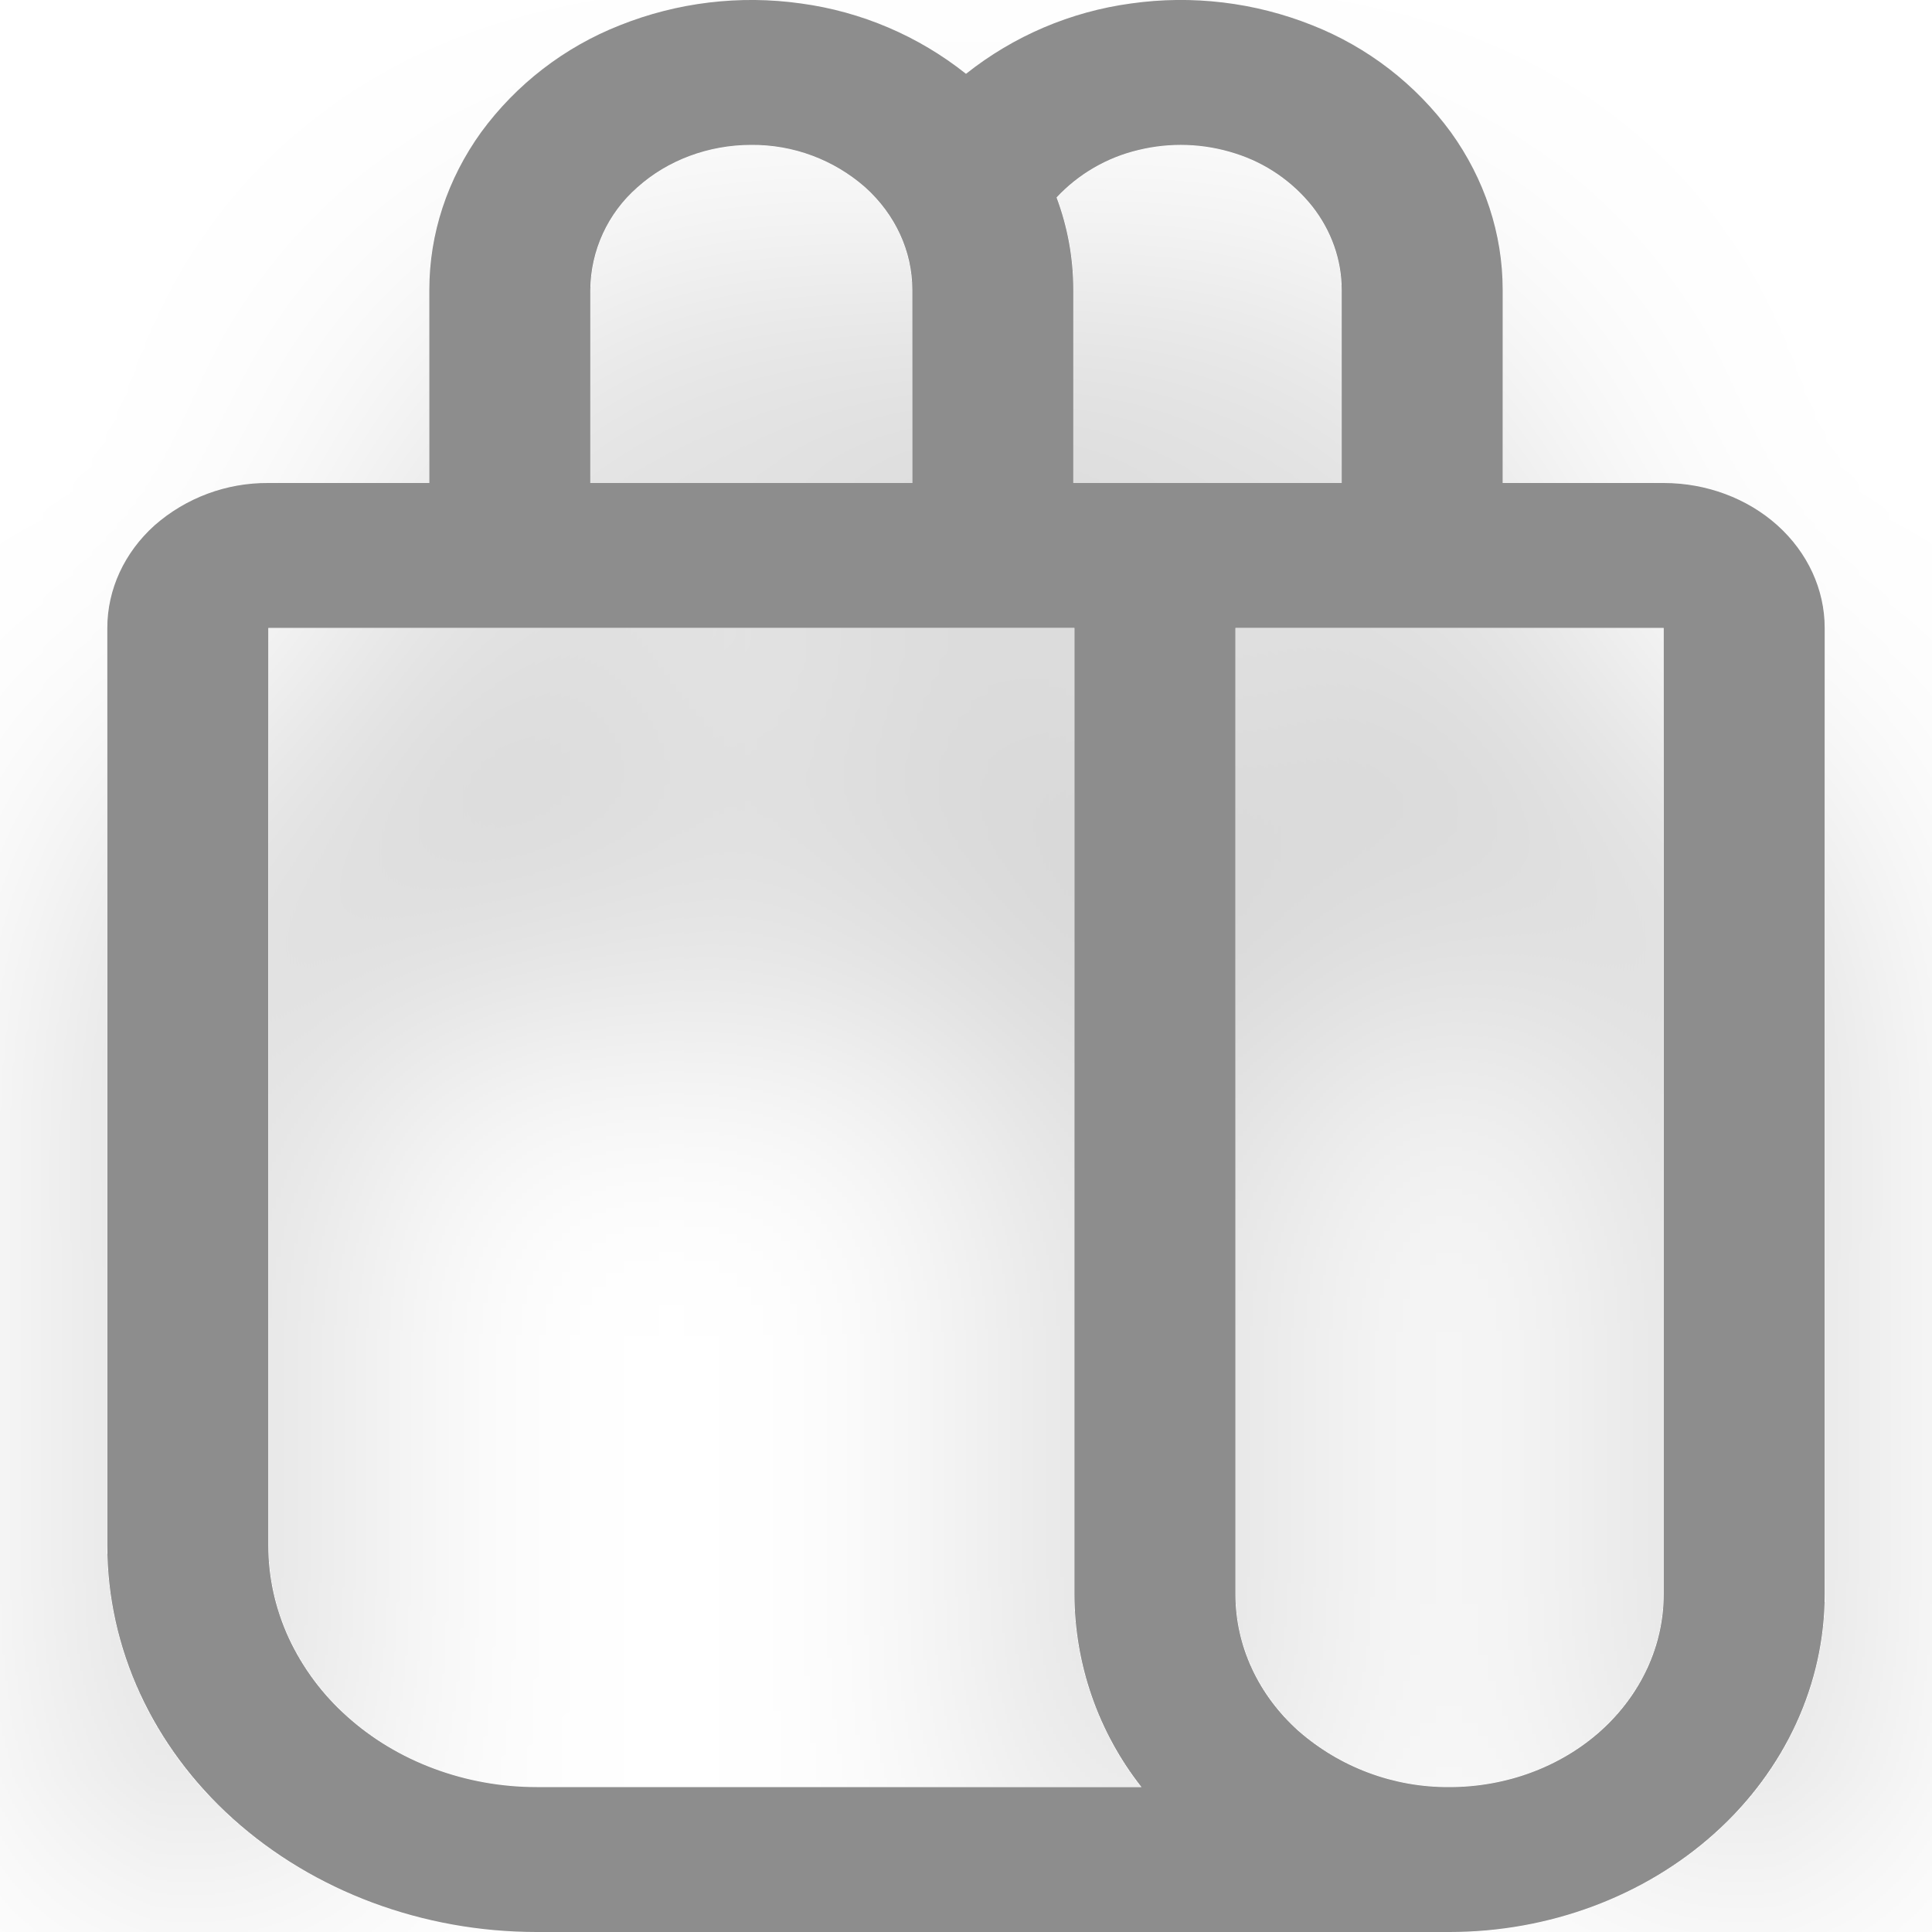
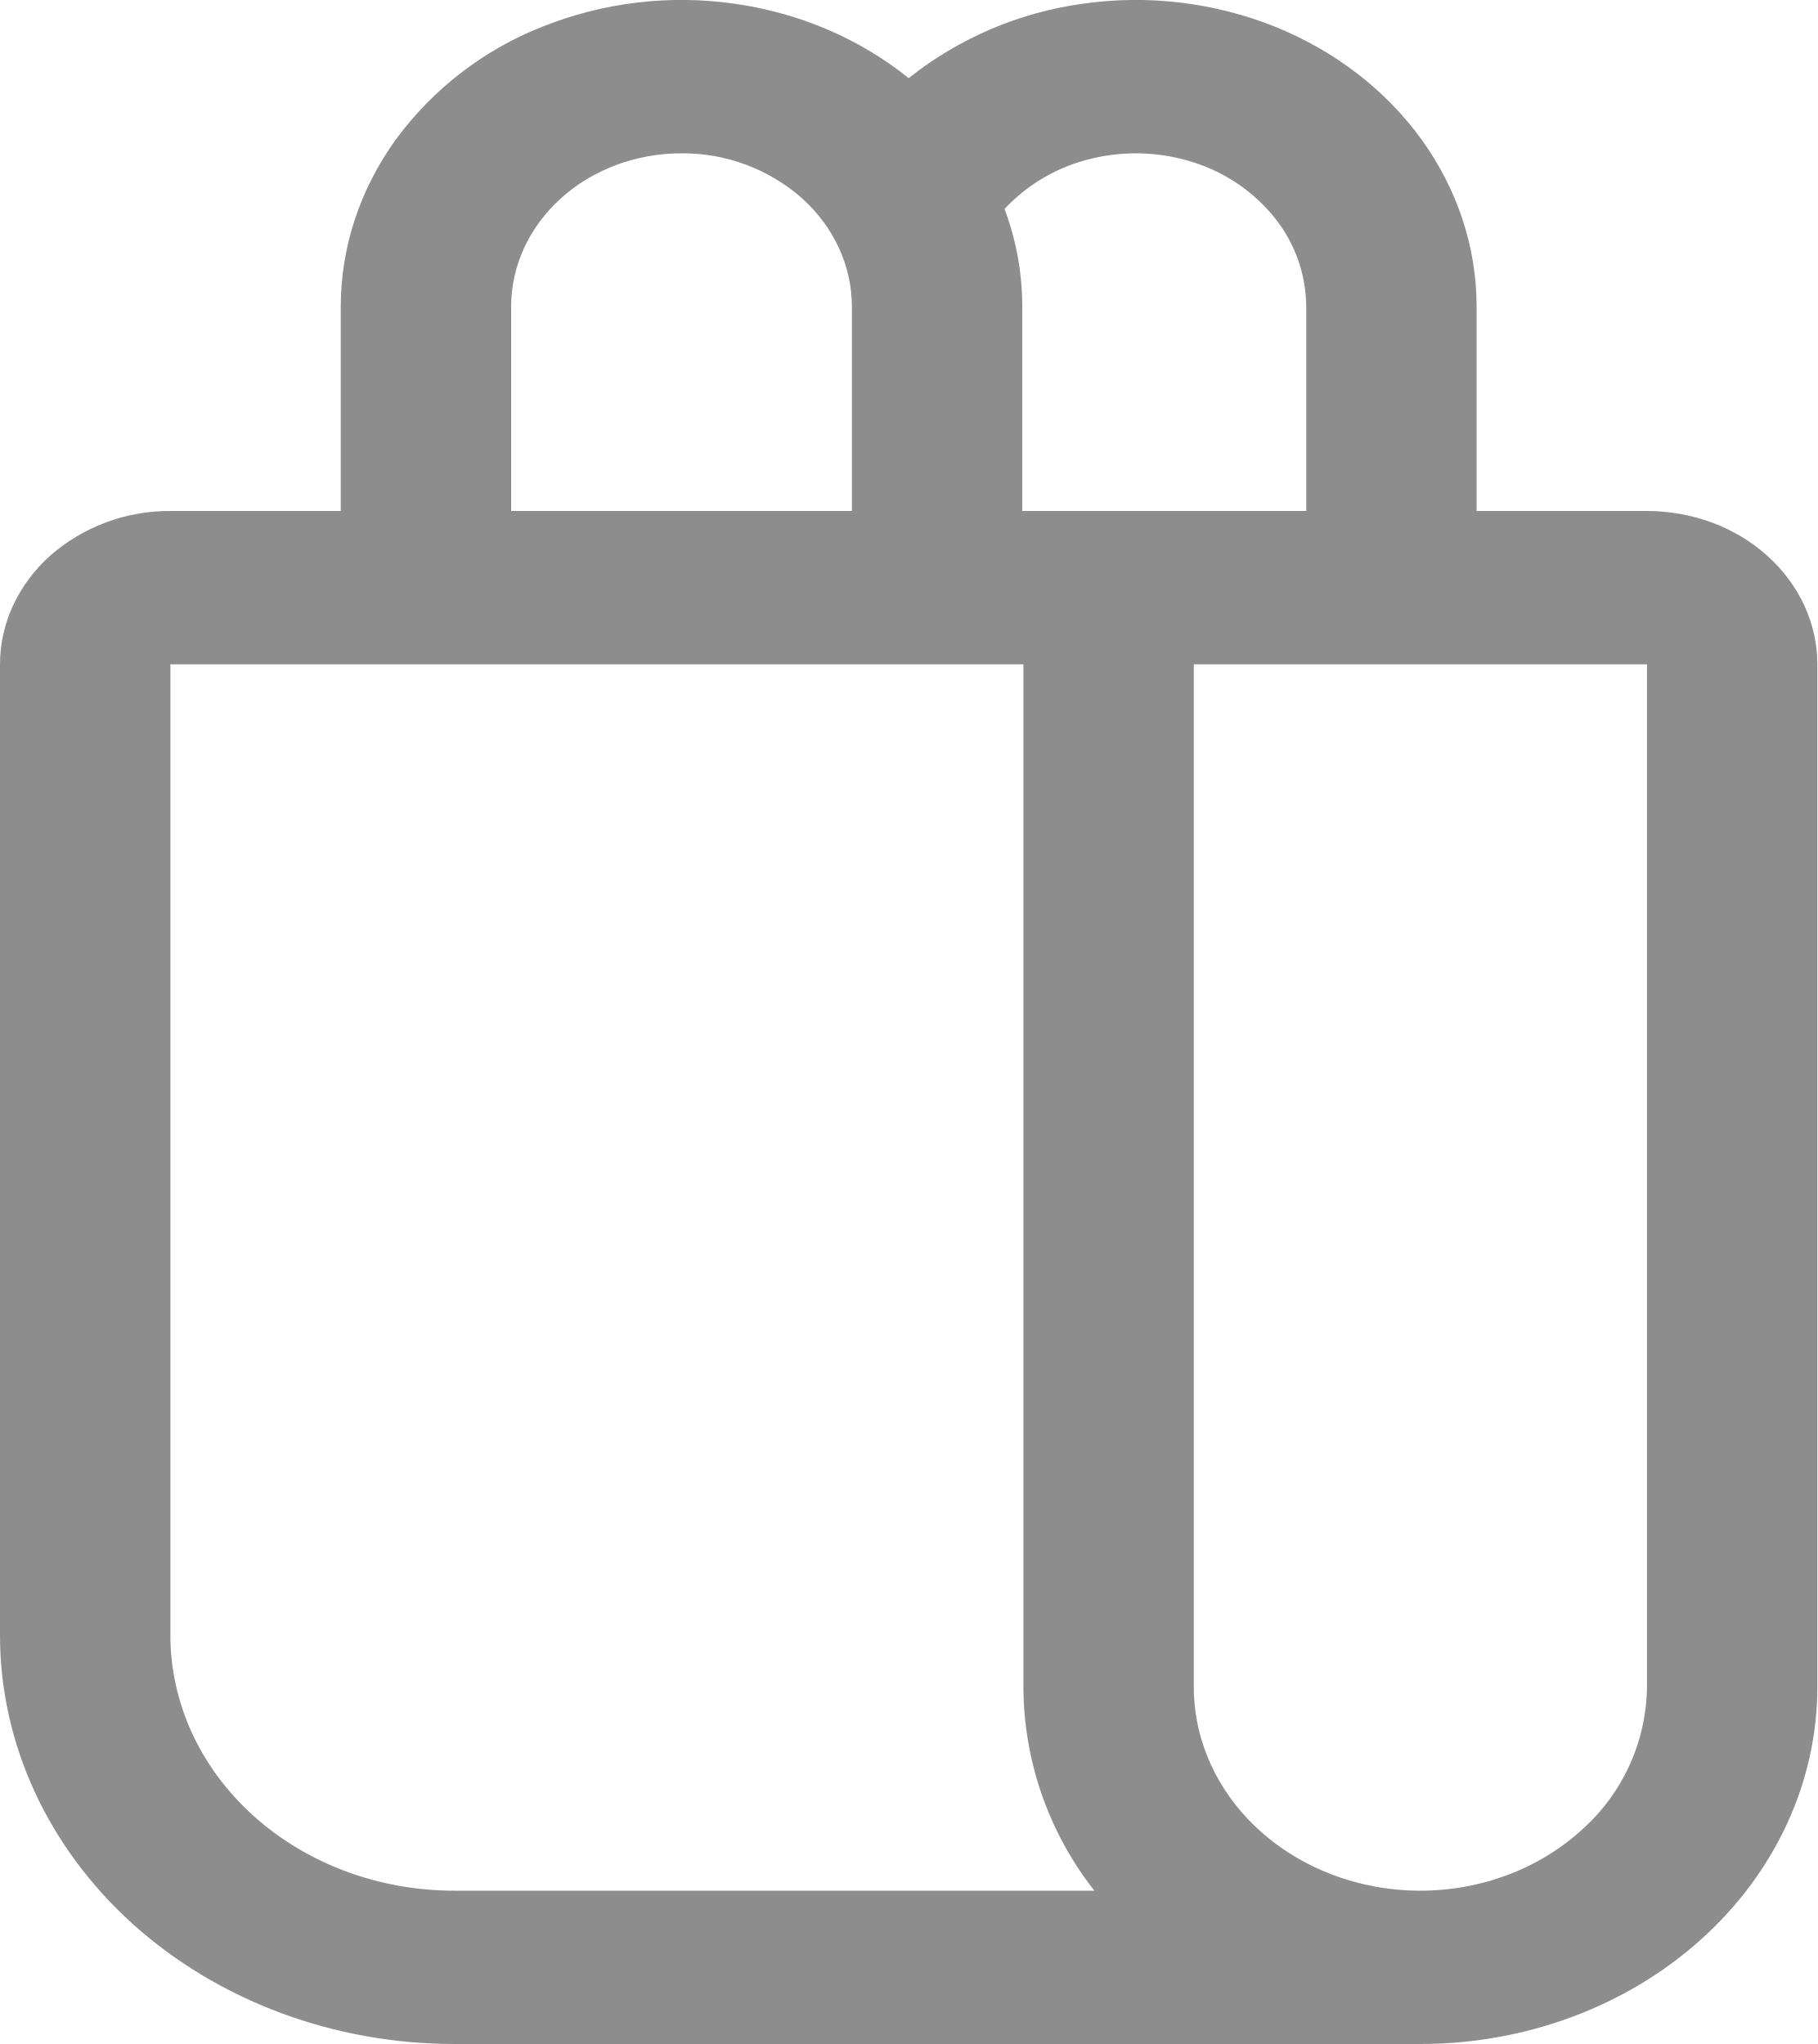
- <svg xmlns="http://www.w3.org/2000/svg" width="24" height="24" fill="none">
-   <g filter="url(#a)">
-     <path d="M5.333 6V3.6c0-.695.224-1.375.644-1.958A3.915 3.915 0 0 1 7.7.314 4.405 4.405 0 0 1 9.95.043 4.2 4.2 0 0 1 12 .917a4.202 4.202 0 0 1 2.05-.874 4.405 4.405 0 0 1 2.25.27 3.915 3.915 0 0 1 1.723 1.329c.42.583.644 1.263.644 1.958V6h2c.53 0 1.039.19 1.414.527.375.338.586.796.586 1.273v12.006c0 1.112-.491 2.18-1.365 2.966S19.242 24 18.007 24H6.667c-1.415 0-2.771-.506-3.772-1.406-1-.9-1.562-2.121-1.562-3.394V7.8c0-.477.211-.935.586-1.273A2.118 2.118 0 0 1 3.333 6h2Zm8.847 16.2a3.892 3.892 0 0 1-.833-2.394V7.8H3.333v11.4c0 .394.087.784.254 1.148a3 3 0 0 0 .723.973c.31.279.677.5 1.081.65.404.151.838.229 1.276.229h7.513ZM11.333 6V3.6c0-.477-.21-.935-.585-1.273A2.118 2.118 0 0 0 9.332 1.8c-.53 0-1.039.19-1.414.527A1.714 1.714 0 0 0 7.333 3.6V6h4Zm2 0h3.334V3.6c0-.37-.127-.732-.364-1.035a1.99 1.99 0 0 0-.959-.659 2.211 2.211 0 0 0-1.205-.042 2.03 2.03 0 0 0-1.014.589c.135.36.208.746.208 1.147V6Zm2.014 13.806c0 .635.28 1.244.779 1.693a2.817 2.817 0 0 0 1.88.701c.706 0 1.383-.252 1.882-.701.498-.45.779-1.058.779-1.693V7.8h-5.32v12.006Z" fill="#8D8D8D" />
-   </g>
-   <defs>
-     <filter id="a" x="-2.667" y="0" width="29.333" height="32" filterUnits="userSpaceOnUse" color-interpolation-filters="sRGB">
-       <feFlood flood-opacity="0" result="BackgroundImageFix" />
-       <feColorMatrix in="SourceAlpha" values="0 0 0 0 0 0 0 0 0 0 0 0 0 0 0 0 0 0 127 0" result="hardAlpha" />
-       <feOffset dy="4" />
-       <feGaussianBlur stdDeviation="2" />
-       <feComposite in2="hardAlpha" operator="out" />
-       <feColorMatrix values="0 0 0 0 0 0 0 0 0 0 0 0 0 0 0 0 0 0 0.25 0" />
-       <feBlend in2="BackgroundImageFix" result="effect1_dropShadow_4902_181" />
-       <feBlend in="SourceGraphic" in2="effect1_dropShadow_4902_181" result="shape" />
-     </filter>
-   </defs>
+ <svg xmlns="http://www.w3.org/2000/svg" width="16" height="18" fill="none">
+   <path d="M3 4.5V2.7c0-.521.168-1.031.483-1.469A2.937 2.937 0 0 1 4.775.235 3.304 3.304 0 0 1 6.462.032C7.034.112 7.568.34 8 .688A3.152 3.152 0 0 1 9.538.032a3.304 3.304 0 0 1 1.687.203c.528.213.977.559 1.292.996.315.438.483.948.483 1.469v1.8h1.5c.398 0 .78.142 1.06.395.282.254.44.597.44.955v9.005c0 .834-.368 1.634-1.024 2.224-.655.59-1.544.921-2.471.921H4c-1.06 0-2.078-.38-2.828-1.054C.422 16.27 0 15.355 0 14.4V5.85c0-.358.158-.701.44-.955A1.589 1.589 0 0 1 1.5 4.5H3Zm6.635 12.15a2.92 2.92 0 0 1-.625-1.795V5.85H1.5v8.55c0 .295.065.588.19.861.126.273.31.521.542.73.232.209.508.375.811.488.304.113.629.171.957.171h5.635ZM7.5 4.5V2.7c0-.358-.158-.701-.44-.955A1.589 1.589 0 0 0 6 1.35c-.398 0-.78.142-1.06.395-.282.254-.44.597-.44.955v1.8h3Zm1.5 0h2.5V2.7a1.26 1.26 0 0 0-.273-.776 1.492 1.492 0 0 0-.719-.494 1.659 1.659 0 0 0-.904-.032 1.525 1.525 0 0 0-.76.442c.101.27.156.56.156.86v1.8Zm1.51 10.354c0 .477.21.933.584 1.27.375.337.882.526 1.411.526.53 0 1.036-.19 1.41-.526a1.71 1.71 0 0 0 .585-1.27V5.85h-3.99v9.005Z" fill="#8D8D8D" />
</svg>
